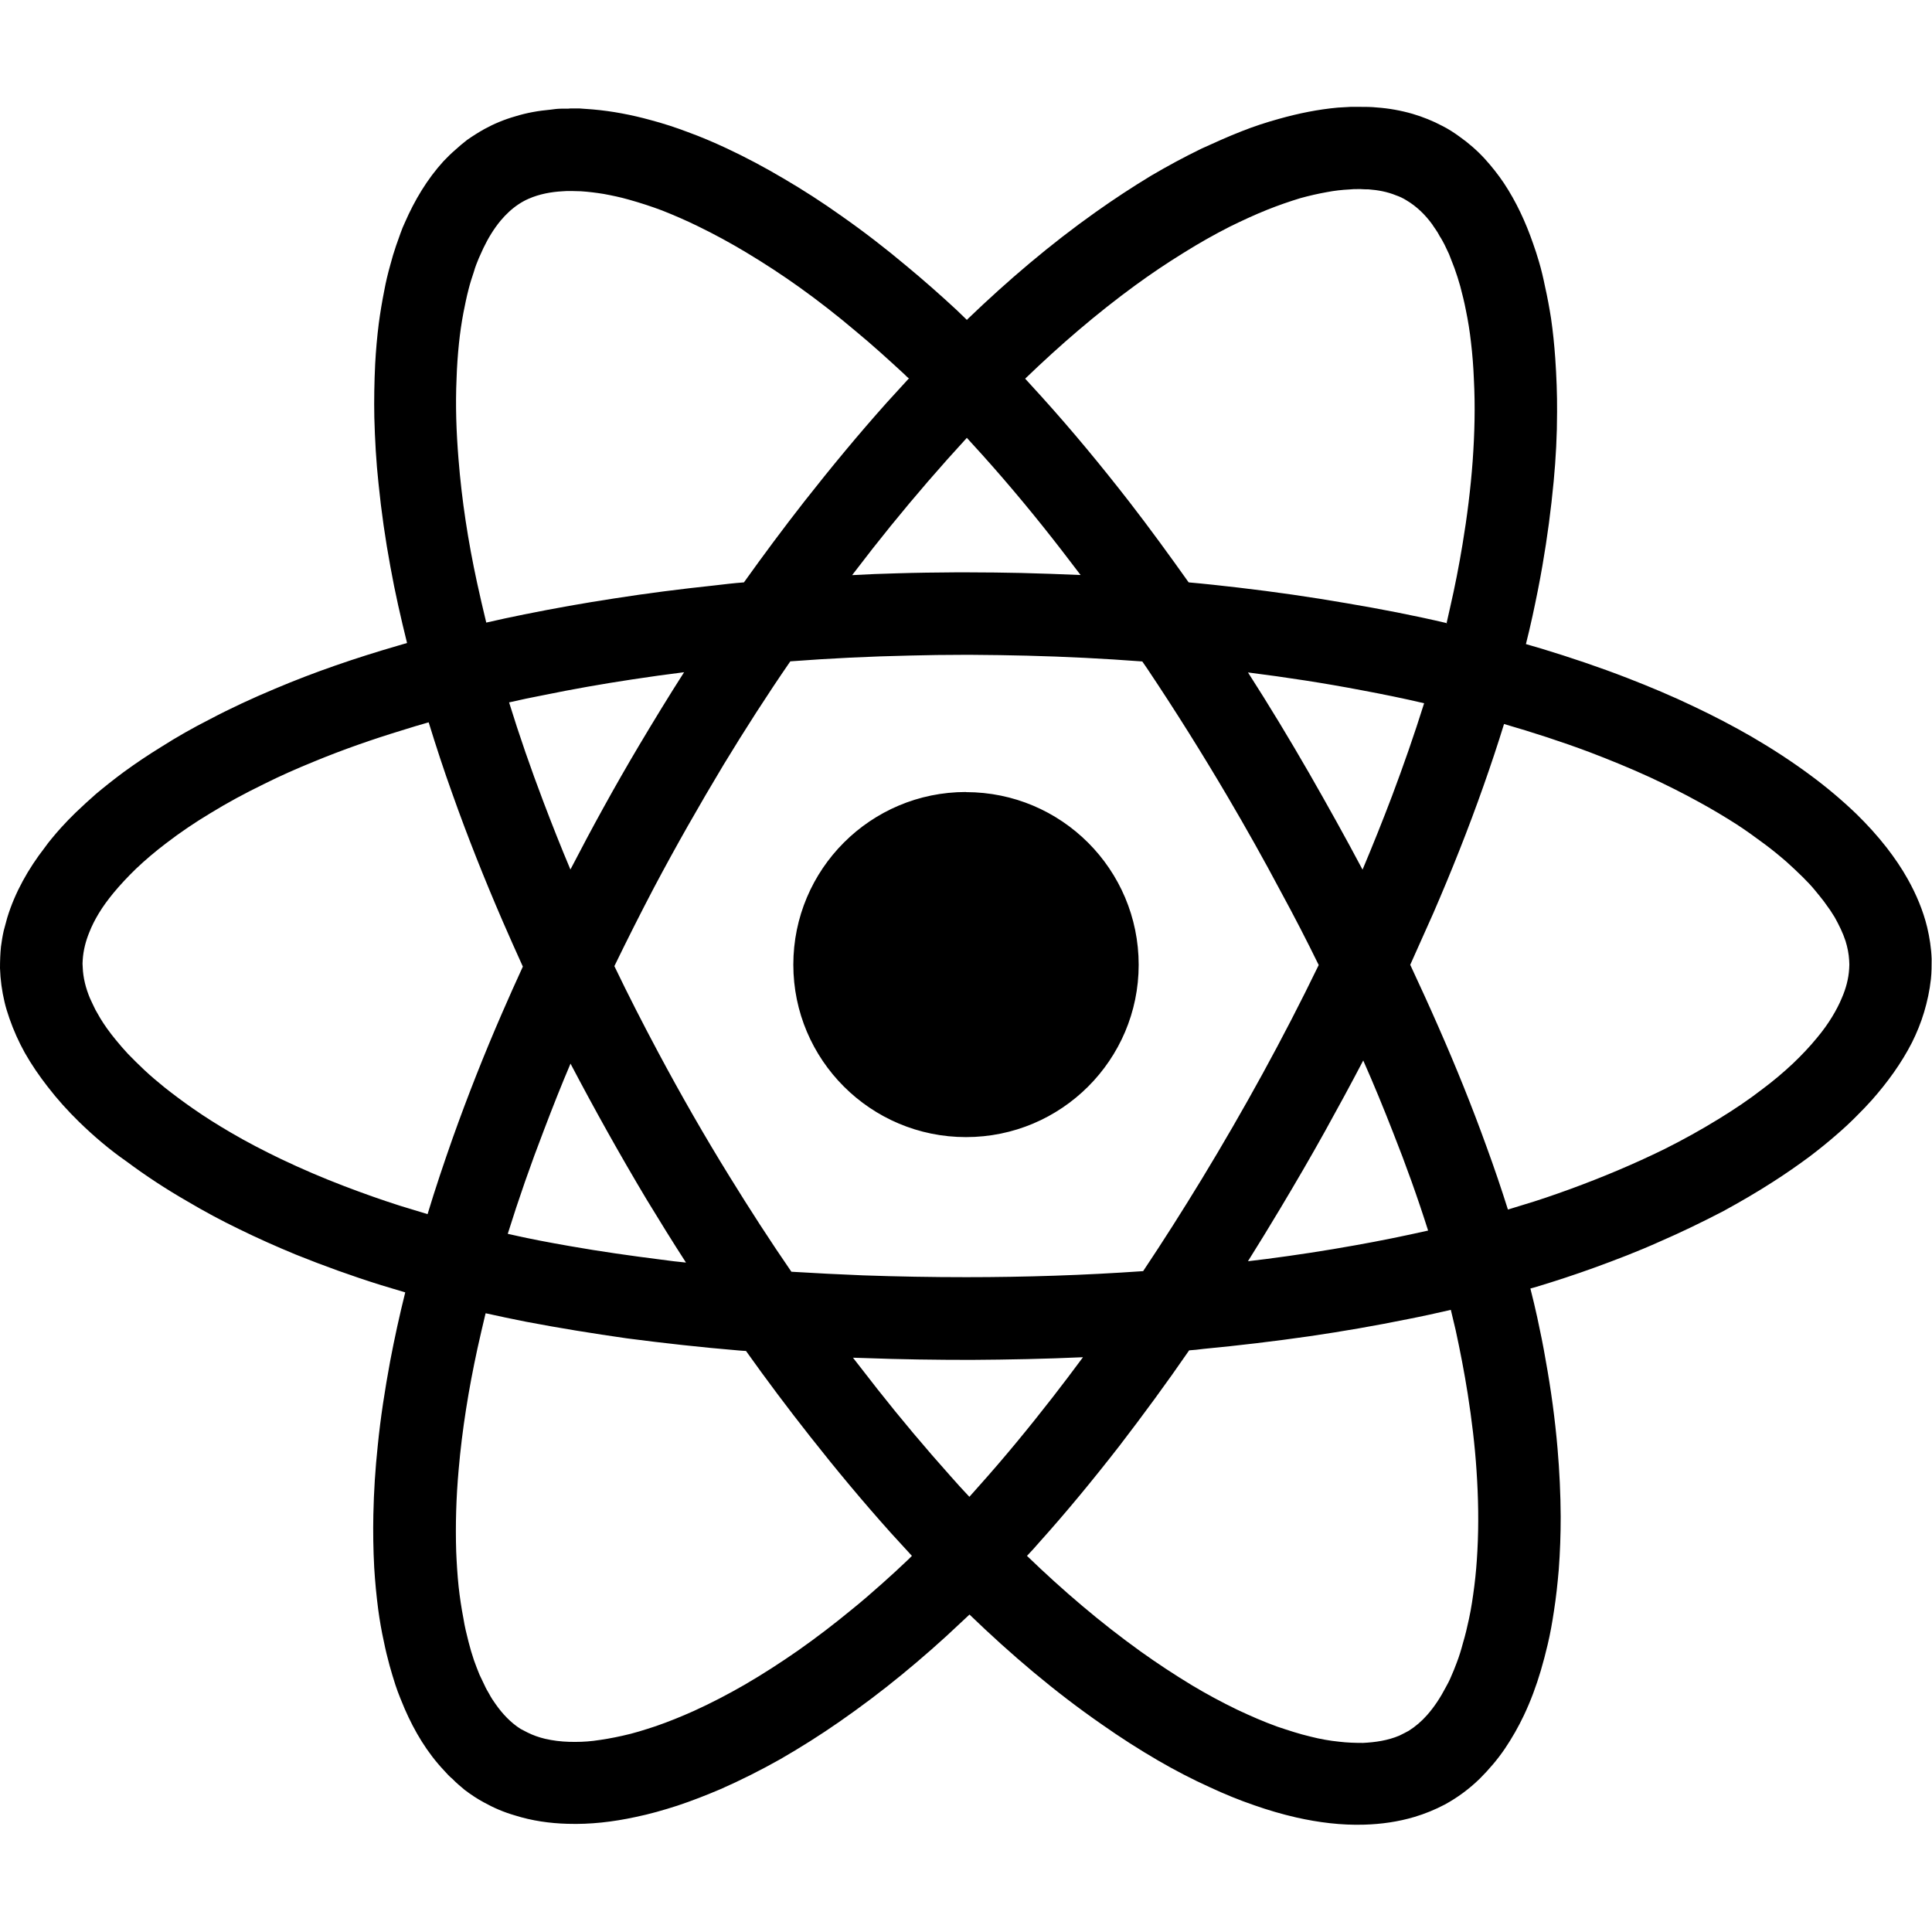
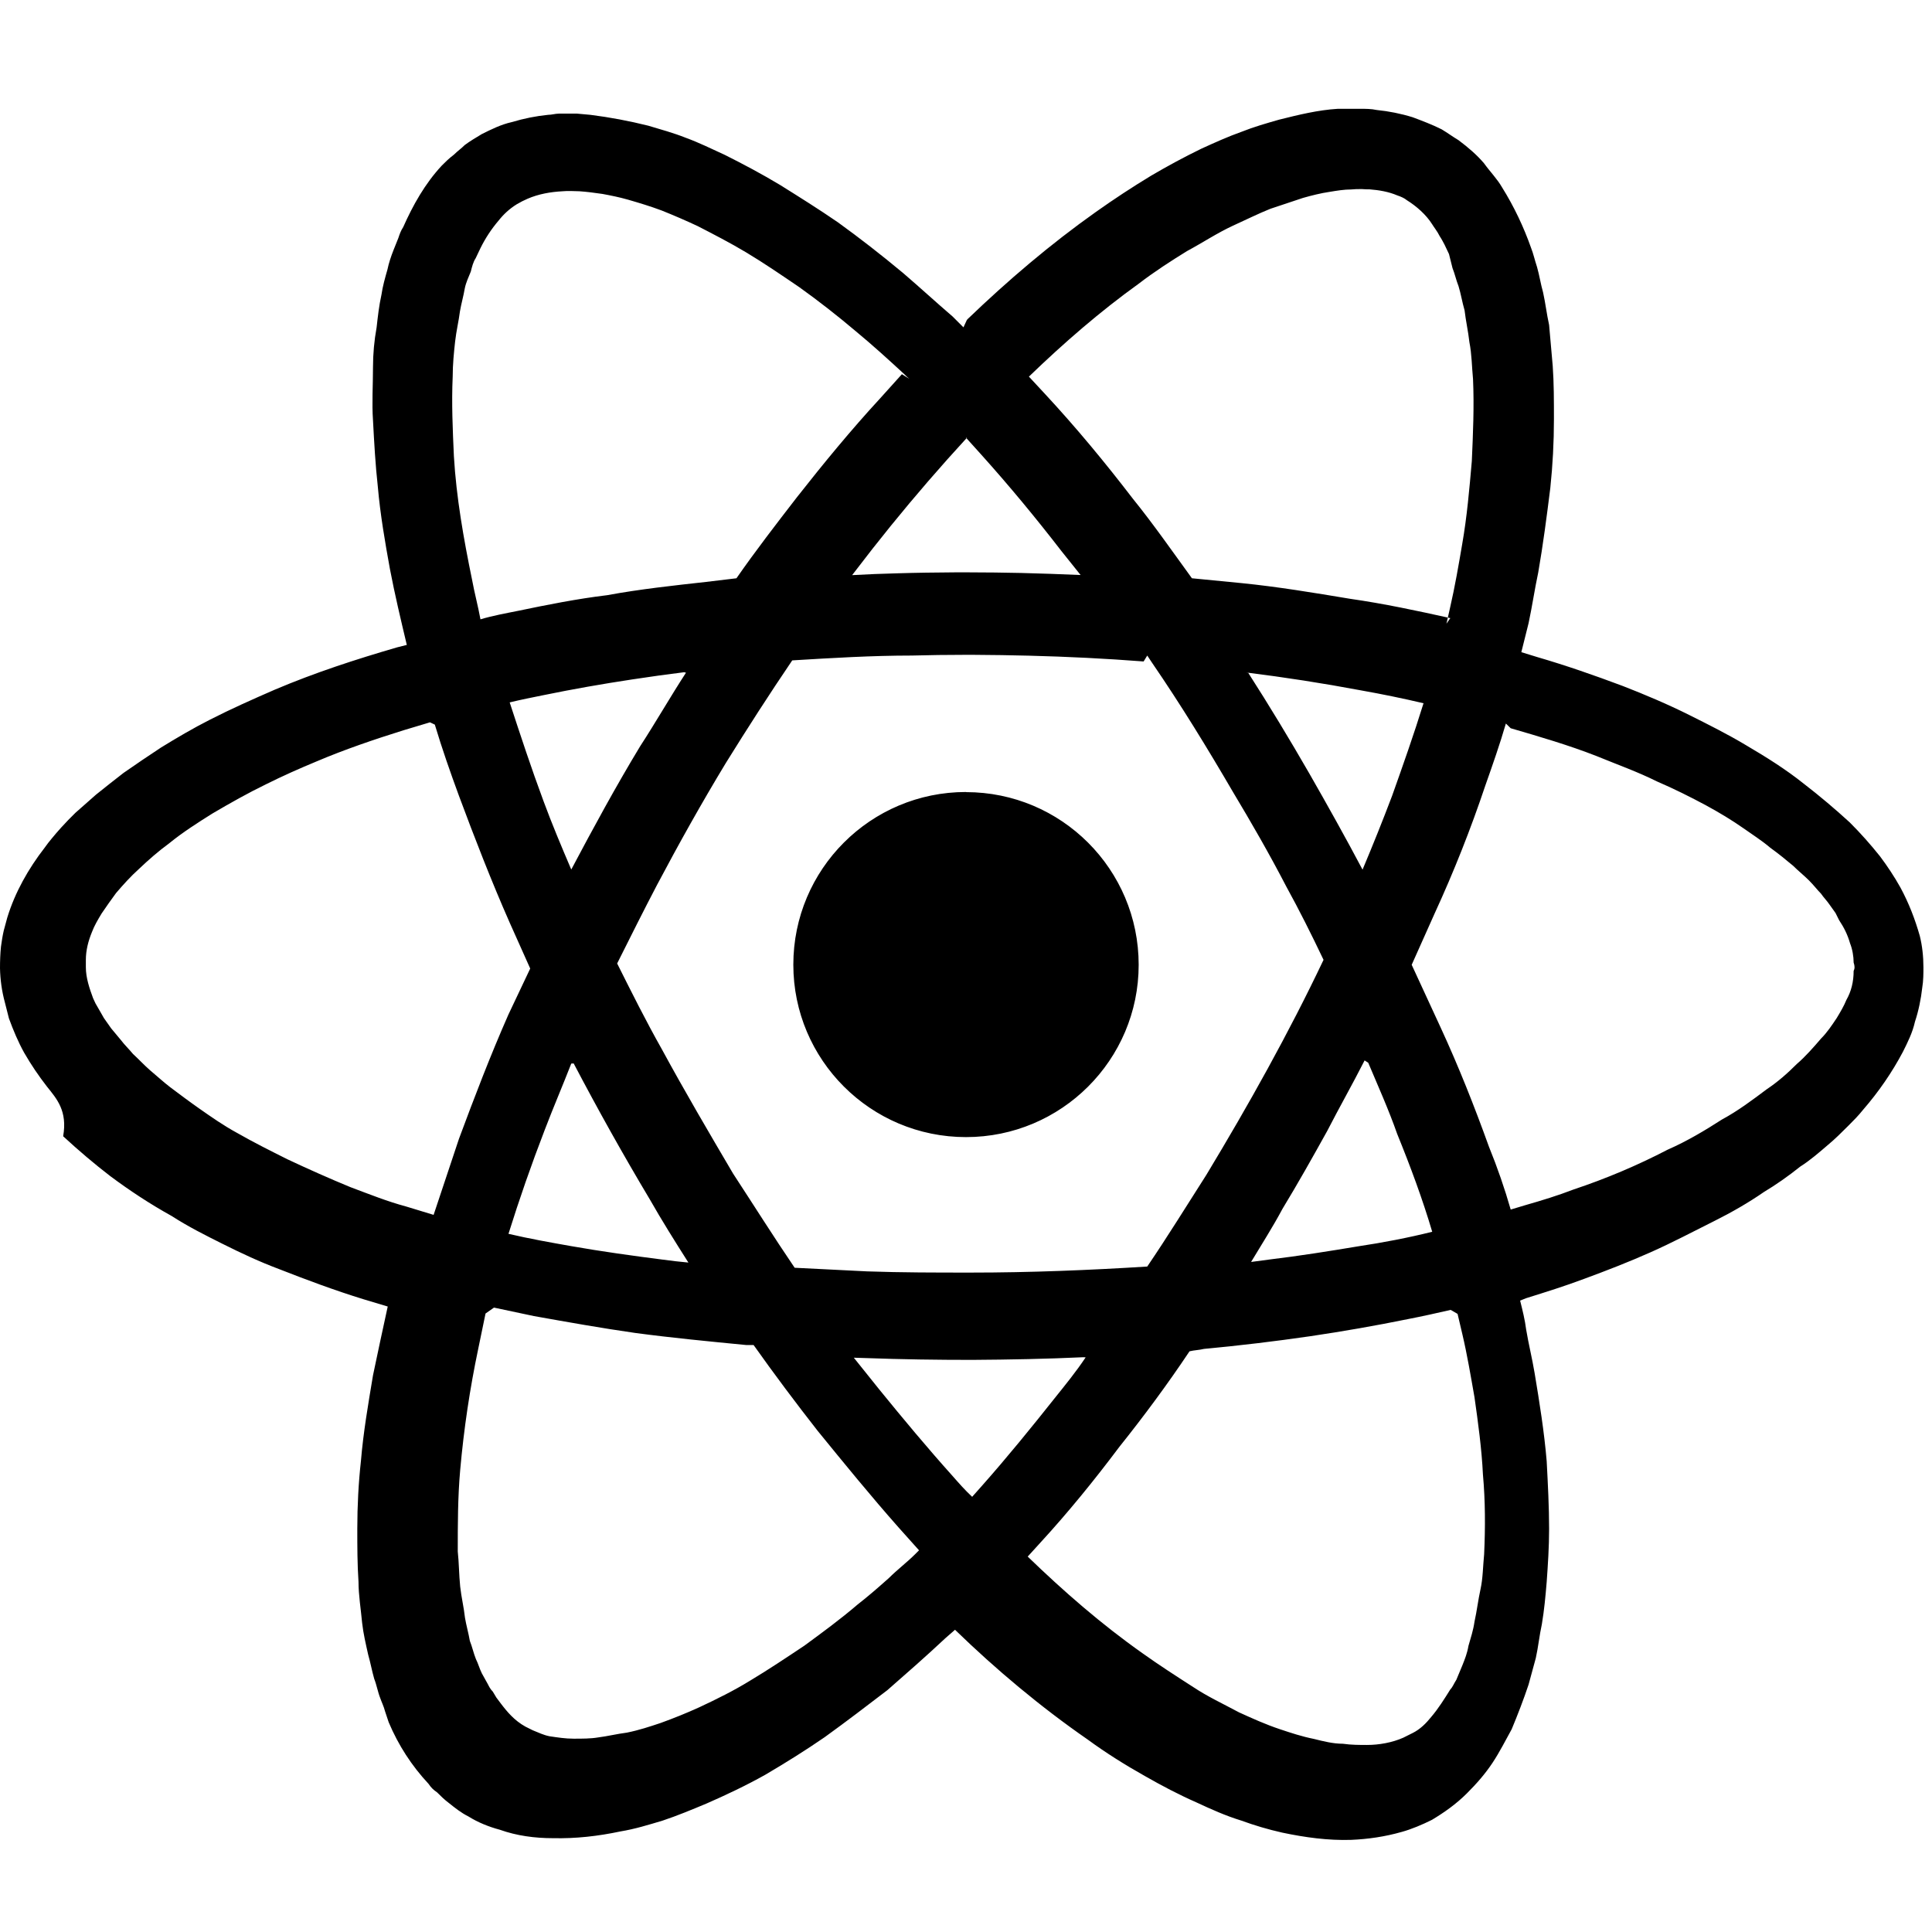
<svg xmlns="http://www.w3.org/2000/svg" viewBox="0 0 16 16" fill-rule="evenodd" clip-rule="evenodd" stroke-linejoin="round" stroke-miterlimit="1.414">
-   <path d="M8.007 2.65l.007-.008c.333-.32.685-.62 1.062-.887.148-.105.3-.205.457-.3.136-.08.275-.155.417-.224.11-.05.22-.1.333-.144.1-.04.205-.074.31-.103.16-.045.322-.078.487-.093l.105-.006h.077c.047 0 .094 0 .14.005.1.007.2.025.297.053.084.025.167.058.246.1.05.025.096.055.14.087.078.055.15.118.213.187.057.063.11.13.157.2.102.154.18.323.24.496.018.05.035.102.05.154.02.067.036.136.05.205.02.088.036.176.05.264.016.11.027.22.035.332.01.147.016.295.015.443 0 .193-.01.384-.028.574-.022.234-.053.467-.093.698-.024.14-.052.278-.082.417-.017.077-.035.156-.055.234l.13.038c.24.073.478.153.71.243.188.073.372.15.553.237.163.077.322.16.478.25.168.098.33.203.485.318.133.098.26.205.38.32.09.088.174.18.252.28.064.083.124.17.175.262.07.125.126.258.16.397.02.085.034.174.037.263 0 .055 0 .11-.006.166-.01.093-.03.186-.057.276-.026.086-.06.17-.1.25-.088.172-.203.33-.332.476-.04.044-.08.087-.122.128-.054.055-.11.107-.168.157-.072.063-.148.124-.224.182-.1.074-.202.145-.307.212-.132.085-.27.165-.407.24-.173.09-.35.176-.53.254-.178.08-.36.15-.545.217-.155.056-.313.108-.472.156l-.053.015c.02.08.04.16.057.24.026.12.05.237.07.356.044.242.077.485.098.73.016.187.025.375.026.564 0 .146-.005.292-.016.438-.01.115-.022.23-.04.344-.014.093-.03.185-.052.277-.017.072-.036.145-.057.216-.037.125-.083.25-.14.37-.045.095-.098.188-.158.277-.06.088-.13.17-.206.246-.087.085-.185.158-.292.216-.08.042-.163.076-.25.102-.134.04-.275.06-.415.064-.19.006-.38-.018-.566-.06-.117-.027-.23-.06-.344-.1-.126-.043-.25-.094-.37-.15-.146-.066-.288-.14-.426-.22-.16-.093-.316-.193-.468-.3-.39-.27-.754-.58-1.096-.91l-.077.072c-.156.148-.318.29-.485.427-.167.137-.34.267-.517.39-.158.11-.322.213-.49.31-.16.09-.325.173-.493.247-.118.05-.237.097-.358.137-.115.037-.23.07-.347.094-.185.04-.373.062-.562.056-.147-.004-.295-.025-.437-.07-.09-.026-.174-.062-.255-.107-.056-.03-.11-.066-.16-.104-.035-.03-.07-.058-.1-.09-.025-.02-.048-.045-.07-.07-.14-.148-.245-.324-.326-.51l-.036-.087c-.015-.038-.03-.076-.042-.114-.017-.054-.034-.108-.048-.16-.018-.066-.034-.132-.047-.197-.02-.09-.035-.178-.047-.267-.015-.115-.026-.23-.033-.347-.008-.148-.01-.295-.007-.44.004-.19.016-.378.036-.565.023-.235.06-.47.103-.703.036-.19.078-.382.125-.57l-.2-.06c-.24-.075-.475-.16-.706-.253-.16-.066-.317-.136-.472-.212-.145-.07-.288-.147-.428-.23-.174-.1-.342-.21-.503-.33C.91 9.523.777 9.41.654 9.29.562 9.2.475 9.104.395 9c-.07-.09-.134-.183-.19-.282-.05-.09-.093-.186-.127-.284-.015-.044-.03-.09-.04-.134C.016 8.208.003 8.113 0 8.018c0-.06.002-.12.008-.178.006-.044.013-.09.023-.133L.06 7.6c.064-.21.175-.406.31-.58.018-.026.037-.05.057-.074.026-.032.053-.063.08-.093.038-.042.077-.082.118-.122.055-.053.112-.105.17-.156.075-.063.15-.122.228-.18.1-.073.204-.143.31-.208.13-.083.266-.16.404-.23.176-.093.356-.176.54-.253.33-.14.668-.255 1.012-.355l.082-.024c-.052-.21-.1-.42-.138-.632-.042-.227-.075-.456-.098-.686-.02-.182-.03-.366-.035-.55-.003-.147 0-.296.007-.443.006-.113.016-.225.03-.336.012-.09.027-.18.045-.27.013-.072.03-.142.05-.213.014-.054.03-.108.048-.16l.037-.104c.01-.03.023-.06.036-.088.08-.184.185-.36.32-.508.032-.034.065-.066.1-.096.03-.028.062-.054.095-.08.046-.032.093-.062.143-.09.08-.044.167-.08.255-.105.096-.03.194-.047.294-.056C4.587.904 4.62.9 4.65.9h.053c.013-.002.027-.002.04-.002h.054l.11.008c.163.014.324.045.48.088.106.028.21.062.31.1.11.04.215.085.32.134.16.075.316.158.468.248.166.097.326.2.483.312.186.13.367.27.542.417.14.116.276.236.41.36l.087.084zm4.007 8.198c-.117.027-.235.053-.353.076-.27.055-.542.102-.815.142-.293.042-.586.077-.88.105-.04.005-.08.01-.118.012-.186.27-.38.534-.578.792-.214.275-.434.543-.665.8-.033.038-.066.075-.1.11.296.286.61.554.943.793.137.098.277.19.422.278.12.072.246.14.374.202.11.052.22.1.336.142.09.03.18.06.274.082.078.02.157.034.236.042.066.008.132.01.198.01.102-.005.205-.02.3-.06.026-.013.053-.026.078-.04.057-.036.108-.08.152-.13.062-.07.112-.148.155-.23.015-.027.03-.055.042-.084.018-.04.034-.08.05-.123.02-.052.036-.105.05-.158.02-.067.036-.134.05-.2.02-.092.033-.183.045-.276.012-.095.02-.192.025-.288.012-.222.008-.444-.007-.666-.014-.213-.04-.425-.073-.636-.028-.177-.062-.353-.1-.528l-.04-.168zm-7.993.03c-.023.097-.046.194-.067.29-.072.332-.127.668-.156 1.007-.02.224-.027.45-.02.674.004.096.01.194.02.29.01.09.023.177.04.265.01.064.026.13.042.192.013.052.028.103.045.153.014.04.03.08.046.12l.043.09c.01.023.023.045.036.067.008.016.018.032.028.048l.026.038c.056.08.124.153.207.206l.058.03c.046.023.095.04.145.052.065.015.132.023.198.025.068.002.136 0 .202-.008.08-.01.16-.024.24-.042.094-.02.187-.05.278-.08.107-.037.212-.08.315-.126.143-.065.283-.138.42-.217.15-.087.298-.183.442-.283.152-.107.3-.22.443-.338.087-.07.172-.144.255-.218.073-.065.144-.13.215-.198l.03-.03-.174-.19c-.233-.26-.456-.528-.67-.8-.183-.232-.36-.468-.53-.707-.02 0-.04-.003-.06-.004-.31-.026-.617-.06-.924-.1-.28-.04-.56-.085-.838-.138-.11-.022-.222-.045-.333-.07zm4.946.362c-.307.014-.615.02-.923.022-.293 0-.586-.004-.88-.015l-.1-.003.204.262c.194.246.396.486.605.72.05.057.102.114.155.17l.08-.09c.212-.237.414-.483.61-.735.084-.108.167-.218.25-.33zm.494-5.762c-.318-.024-.637-.04-.955-.048-.154-.004-.307-.006-.46-.007h-.067c-.148 0-.296.002-.444.006-.33.007-.66.023-.99.048-.193.28-.377.567-.553.857-.2.333-.394.673-.576 1.017-.113.215-.222.432-.328.65.116.242.238.48.364.716.187.35.384.694.592 1.03.164.266.333.528.51.785.197.012.396.022.594.03.285.01.57.015.854.015.49 0 .978-.016 1.465-.05.167-.25.328-.504.484-.76.35-.576.676-1.168.97-1.775-.1-.205-.206-.41-.315-.61-.14-.264-.287-.525-.438-.782-.212-.36-.435-.716-.668-1.064l-.04-.058zm-4.736 3.33c-.077.18-.15.366-.22.55-.11.285-.21.572-.3.86.172.04.344.072.516.102.25.044.504.08.757.112.068.01.135.017.203.024-.112-.173-.22-.348-.327-.524-.22-.368-.43-.744-.63-1.125zm6.565-.026c-.103.197-.208.39-.316.585-.12.216-.245.43-.373.644-.087.146-.176.29-.266.434l.148-.018c.248-.032.495-.07.74-.114.203-.036.404-.077.604-.122-.087-.274-.184-.545-.29-.812-.078-.2-.16-.4-.247-.596zm-7.74-2.8c-.073.02-.146.043-.22.066-.246.075-.49.16-.727.258-.143.058-.284.12-.423.19-.15.073-.297.152-.44.24-.125.075-.248.158-.365.248-.087.066-.17.136-.25.212-.065.063-.128.13-.186.2-.045.055-.086.11-.122.17-.03.05-.056.1-.077.154-.03.073-.05.15-.055.23-.002.02-.002.04 0 .06.003.088.026.176.06.257l.02.043.025.052.04.07c.017.028.036.057.056.085.024.033.048.065.074.096.032.04.066.078.1.115.044.046.09.09.136.134.053.05.11.097.166.143.076.06.156.12.237.176.1.07.204.135.31.197.136.08.276.152.417.22.172.082.347.157.525.225.152.058.306.113.46.162l.23.07c.064-.212.134-.42.208-.63.124-.348.26-.693.408-1.033.056-.13.114-.258.173-.387-.057-.125-.113-.252-.168-.378-.15-.347-.29-.698-.416-1.054-.07-.194-.134-.39-.195-.588zm8.907.01c-.053.172-.11.343-.17.513-.126.358-.267.712-.418 1.06l-.19.425c.08.172.16.346.236.52.143.325.276.654.396.987.063.172.122.346.177.52l.117-.036c.135-.04.268-.086.4-.134.265-.097.525-.206.778-.33.154-.077.304-.16.45-.25.126-.077.25-.16.366-.25.087-.065.17-.135.25-.21.07-.067.138-.138.2-.214.046-.055.088-.113.125-.174.03-.05.058-.102.08-.156.033-.076.055-.157.06-.24.002-.023.002-.046 0-.07-.003-.054-.014-.108-.03-.16-.023-.07-.055-.134-.09-.197l-.037-.058-.053-.074c-.024-.032-.05-.062-.074-.092-.03-.037-.065-.073-.1-.108-.044-.044-.09-.086-.135-.127-.06-.052-.122-.103-.186-.15-.075-.056-.15-.11-.227-.16-.1-.064-.204-.126-.31-.184-.134-.074-.27-.142-.41-.207-.164-.075-.33-.143-.498-.207-.232-.087-.47-.164-.708-.233zM8 6.56c.79 0 1.43.64 1.43 1.43 0 .787-.64 1.427-1.43 1.427-.79 0-1.43-.64-1.43-1.428 0-.79.64-1.43 1.43-1.43zm2.336-.99c.176.274.345.554.508.837.15.262.298.527.44.795.085-.202.167-.406.245-.612.095-.253.184-.508.265-.766-.17-.04-.342-.075-.514-.107-.313-.06-.628-.108-.944-.148zm-4.67-.003c-.145.018-.288.038-.432.06-.245.037-.49.08-.733.13-.095.018-.19.038-.285.06.085.275.18.548.282.817.072.19.147.38.226.567.18-.348.368-.69.567-1.025.122-.205.247-.41.375-.61zm6.313-.402l.03-.133c.04-.174.074-.348.103-.524.038-.228.067-.46.084-.69.016-.225.022-.452.01-.678-.004-.102-.012-.205-.024-.306-.01-.09-.024-.177-.042-.264-.013-.068-.03-.135-.047-.2-.014-.05-.03-.1-.048-.15L12 2.104l-.037-.078c-.013-.024-.025-.048-.04-.07-.01-.02-.022-.04-.035-.058-.01-.013-.018-.027-.027-.04-.058-.08-.13-.15-.215-.2-.027-.017-.055-.03-.084-.04-.073-.03-.15-.044-.23-.05-.02 0-.042 0-.063-.002h-.024c-.023 0-.046 0-.07.003-.062.003-.124.01-.186.022-.074.013-.147.03-.22.05-.092.028-.184.06-.274.096-.105.042-.208.09-.31.14-.13.066-.257.138-.38.215-.138.085-.272.175-.402.27-.322.235-.626.497-.913.774l.134.147c.255.282.497.575.73.875.168.217.33.44.49.665.136.012.272.027.41.043.3.035.6.078.9.13.278.047.554.1.83.165zM7.53 3.137c-.015-.013-.03-.026-.043-.04-.13-.12-.262-.24-.4-.354-.15-.127-.307-.25-.468-.365-.143-.102-.29-.198-.44-.288-.13-.078-.262-.15-.4-.217-.096-.047-.195-.09-.296-.13-.09-.034-.183-.064-.276-.09-.07-.02-.138-.034-.208-.047-.062-.01-.125-.018-.188-.022l-.073-.002H4.72c-.02 0-.04 0-.06.002-.096.005-.193.023-.282.062-.03.013-.057.028-.084.046-.056.037-.105.084-.148.135-.058.07-.104.147-.143.228l-.038.084c-.015.036-.03.073-.04.11-.017.05-.032.097-.044.145-.017.064-.03.13-.043.195-.016.084-.028.168-.037.254-.01.097-.017.195-.02.294-.01.22-.002.442.016.663.027.344.08.685.153 1.022.024.11.05.223.077.334.105-.024.21-.047.316-.068.247-.05.495-.094.744-.132.274-.043.55-.078.824-.107.084-.01.168-.02.25-.026.162-.227.328-.45.5-.67.22-.28.447-.555.684-.82l.18-.197zm.478.488l-.163.18c-.214.24-.42.486-.618.738l-.17.22c.124-.007.247-.012.37-.015.16-.005.32-.007.48-.008h.116c.144 0 .288.002.432.005.165.004.33.01.494.017l-.153-.2c-.21-.272-.43-.538-.66-.794l-.13-.143z" />
+   <path d="M8.007 2.65l.007-.008c.333-.32.685-.62 1.062-.887.148-.105.3-.205.457-.3.136-.08.275-.155.417-.224.11-.05.22-.1.333-.14.1-.04.205-.07.31-.1.16-.04.322-.08.487-.09h.182c.047 0 .094 0 .14.01.1.01.2.03.297.06.08.03.16.06.24.1.05.03.09.06.14.09.08.06.15.12.21.19.05.07.11.13.15.2.1.16.18.33.24.5.02.05.03.1.05.16.02.07.03.14.05.21.02.09.03.18.05.27l.03.34c.01.14.01.29.01.44 0 .19-.01.38-.03.57-.03.24-.06.47-.1.7-.03.14-.05.28-.08.42l-.06.24.13.04c.24.07.47.15.71.24.18.07.37.15.55.24.16.08.32.16.47.25.17.1.33.2.48.32.13.1.26.21.38.32.09.09.17.18.25.28.06.08.12.17.17.26.07.13.12.26.16.4.02.08.03.17.03.26 0 .05 0 .11-.01.17-.01.09-.03.19-.06.28-.02.09-.06.17-.1.25-.09.17-.2.33-.33.48-.04.05-.08.09-.12.13-.06.06-.11.11-.17.16-.07.06-.15.13-.23.18-.1.08-.2.15-.3.21-.13.09-.27.17-.41.24-.18.09-.35.18-.53.26-.18.08-.36.15-.55.22-.16.06-.32.11-.48.16l-.05.02c.02.08.04.16.05.24.02.12.05.24.07.36.04.24.08.49.1.73.01.19.02.38.02.56 0 .15-.01.3-.02.44-.01.12-.02.23-.04.35-.02.09-.03.19-.05.28l-.06.22c-.04.12-.09.25-.14.37-.05.09-.1.19-.16.28-.06.09-.13.17-.21.25-.09.09-.19.16-.29.22-.08.04-.17.078-.25.1-.14.04-.28.06-.42.066-.19.006-.38-.02-.57-.06-.12-.027-.23-.06-.34-.1-.13-.04-.25-.094-.37-.15-.15-.066-.29-.14-.43-.22-.16-.09-.32-.19-.47-.3-.39-.27-.76-.58-1.1-.91l-.08.07c-.16.15-.32.29-.48.43-.17.13-.34.26-.52.39-.16.11-.32.21-.49.31-.16.09-.33.17-.49.24-.12.05-.24.1-.36.14-.12.036-.23.07-.35.09-.19.04-.37.06-.56.056-.15 0-.3-.02-.44-.07-.09-.024-.18-.06-.26-.11-.06-.03-.11-.07-.16-.11-.04-.03-.07-.06-.1-.09-.03-.02-.05-.04-.07-.07-.14-.15-.25-.32-.33-.51l-.03-.09c-.01-.04-.03-.08-.04-.11-.02-.05-.03-.11-.05-.16-.02-.07-.03-.13-.05-.2-.02-.09-.04-.174-.05-.263-.01-.11-.03-.23-.03-.34-.01-.15-.01-.29-.01-.44 0-.19.01-.38.03-.56.02-.24.06-.47.1-.71.04-.19.08-.38.122-.57l-.2-.06c-.24-.074-.47-.16-.7-.25-.16-.06-.31-.13-.47-.21-.14-.07-.28-.14-.42-.23-.18-.1-.347-.21-.508-.33-.13-.1-.26-.21-.39-.33C.56 9.2.47 9.1.39 9 .32 8.91.257 8.817.2 8.718c-.05-.09-.09-.186-.126-.284C.064 8.39.05 8.344.04 8.3.015 8.208.002 8.113 0 8.018c0-.06.002-.12.008-.178.006-.044.013-.09.023-.133L.06 7.6c.064-.21.175-.406.31-.58.018-.026.037-.05.057-.074.026-.032.053-.063.08-.093.038-.042.077-.082.118-.122l.17-.15c.075-.06.15-.12.228-.18.1-.07.204-.14.31-.21.13-.08.266-.16.404-.23.176-.09.356-.17.54-.25.33-.14.668-.25 1.012-.35l.08-.02c-.05-.21-.1-.42-.14-.63-.04-.22-.08-.45-.1-.68-.02-.18-.03-.36-.04-.55-.01-.14 0-.29 0-.44 0-.11.01-.22.03-.33.01-.09.02-.18.04-.27.01-.07.03-.14.05-.21.01-.05.03-.11.05-.16l.04-.1c.01-.03.02-.06.04-.09.08-.18.18-.36.32-.51.03-.03.06-.06.1-.09.03-.03.06-.05.09-.08.04-.03.09-.06.14-.09.08-.04.16-.08.25-.1.1-.03.2-.05.3-.06.03 0 .06-.01.09-.01h.15l.11.01c.16.02.32.05.48.09.1.03.21.06.31.1.11.04.21.09.32.14.16.08.31.16.46.25.16.1.32.2.48.31.18.13.36.27.54.42.14.12.27.24.41.36l.09.09zm4.007 8.198c-.117.027-.235.053-.353.076-.27.055-.54.102-.81.142-.29.042-.58.077-.88.105-.04.01-.08.01-.12.02-.18.27-.38.54-.58.79-.21.28-.43.55-.66.8l-.1.11c.3.29.61.56.95.8.14.1.28.19.42.28.12.08.25.14.38.21.11.05.22.1.34.14.09.03.18.06.28.08.08.02.16.04.24.04.07.01.14.01.2.01.1 0 .21-.02.3-.06l.08-.04c.06-.03.11-.08.15-.13.06-.07.11-.15.16-.23.02-.02.03-.05.05-.08l.05-.12c.02-.05.04-.1.05-.16.02-.07.04-.13.05-.2.02-.09.03-.18.05-.27.02-.09.02-.19.03-.29.01-.22.01-.44-.01-.66-.01-.21-.04-.43-.07-.64-.03-.17-.06-.35-.1-.52l-.04-.17zm-7.993.03l-.06.29c-.07.332-.12.668-.15 1.007-.02.224-.02.45-.02.674.01.09.01.19.02.29.01.09.03.17.04.26.01.06.03.13.04.19.02.05.03.1.05.15.02.04.03.08.05.12l.05.09c.01.02.02.04.04.06l.03.05.03.04c.06.08.12.15.21.2l.06.03c.05.02.09.04.14.05.07.01.13.02.2.02s.14 0 .2-.01c.08-.01.16-.03.24-.04.1-.02.19-.05.28-.08.11-.04.21-.08.32-.13.15-.07.29-.14.42-.22.15-.09.3-.19.45-.29.15-.11.3-.22.44-.34.09-.07.17-.14.26-.22.07-.07.15-.13.22-.2l.03-.03-.17-.19c-.23-.26-.45-.53-.67-.8-.18-.23-.36-.47-.53-.71h-.06c-.31-.03-.62-.06-.92-.1-.28-.04-.56-.09-.84-.14l-.33-.07zm4.95.362c-.3.014-.61.02-.92.022-.29 0-.58-.004-.88-.015l-.1-.003.21.262c.2.246.4.486.61.72.05.057.1.114.16.17l.08-.09c.21-.237.41-.483.61-.735.08-.1.17-.21.25-.33zm.5-5.762c-.31-.024-.63-.04-.95-.048-.15-.004-.3-.006-.46-.007h-.07c-.15 0-.29.002-.44.006-.33 0-.66.02-.99.04-.19.28-.37.56-.55.85-.2.33-.39.67-.57 1.01-.11.21-.22.43-.33.65.12.24.24.48.37.71.19.35.39.69.59 1.03.17.26.34.53.51.78l.6.03c.29.01.57.01.86.01.49 0 .98-.02 1.46-.05.17-.25.33-.51.49-.76.35-.58.68-1.17.97-1.78-.1-.21-.2-.41-.31-.61-.14-.27-.29-.53-.44-.78-.21-.36-.43-.72-.67-1.07l-.04-.06zm-4.74 3.33c-.07.18-.15.366-.22.55-.11.285-.21.572-.3.86.17.04.35.072.52.102.25.044.51.08.76.112.07.01.14.017.21.024-.11-.173-.22-.348-.32-.524-.22-.368-.43-.744-.63-1.125zm6.57-.026c-.1.197-.21.39-.31.585-.12.216-.24.43-.37.644-.08.15-.17.29-.26.44l.15-.02c.25-.03.5-.07.74-.11.2-.03.41-.07.61-.12-.08-.27-.18-.54-.29-.81-.07-.2-.16-.4-.24-.59zm-7.74-2.8l-.22.066c-.24.075-.49.16-.72.258-.14.058-.28.12-.42.19-.15.073-.29.152-.44.24-.12.075-.25.158-.36.248-.09.066-.17.136-.25.212-.07.063-.13.13-.19.2-.04.055-.08.11-.12.17-.03.05-.06.1-.08.154-.03.073-.05.15-.05.23v.06c0 .088.03.176.06.257l.02.043.03.052.04.07.06.085.08.096c.03.04.07.078.1.115.05.046.09.09.14.134.06.05.11.097.17.143.08.06.16.12.24.176.1.07.2.14.31.2.14.08.28.15.42.22.17.08.35.16.52.23.16.06.31.12.46.16l.23.07.21-.63c.13-.35.26-.69.41-1.03l.18-.38-.17-.38c-.15-.34-.29-.7-.42-1.05-.07-.19-.14-.39-.2-.59zm8.91.01c-.05.172-.11.343-.17.513-.12.358-.26.712-.42 1.06l-.19.425.24.52c.15.325.28.654.4.987.07.172.13.346.18.52l.12-.036c.14-.04.27-.08.4-.13.27-.09.53-.2.78-.33.16-.07.31-.16.45-.25.13-.07.25-.16.37-.25.09-.06.17-.13.25-.21.07-.06.14-.14.2-.21.05-.05.09-.11.13-.17.03-.05.06-.1.08-.15.04-.07.06-.15.06-.24.01-.02.01-.04 0-.07 0-.05-.01-.11-.03-.16-.02-.07-.05-.13-.09-.19l-.03-.06-.05-.07c-.02-.03-.05-.06-.07-.09-.03-.03-.06-.07-.1-.11-.04-.04-.09-.08-.13-.12-.06-.05-.12-.1-.19-.15-.07-.06-.15-.11-.22-.16-.1-.07-.2-.13-.31-.19-.13-.07-.27-.14-.41-.2-.16-.08-.33-.14-.5-.21-.23-.09-.47-.16-.71-.23zM8 6.56c.79 0 1.43.64 1.43 1.43 0 .787-.64 1.427-1.43 1.427-.79 0-1.43-.64-1.43-1.428 0-.79.64-1.43 1.43-1.43zm2.336-.99c.176.274.345.554.508.837.15.262.298.527.44.795.085-.202.167-.406.245-.612.09-.253.18-.508.26-.766-.17-.04-.34-.075-.52-.107-.32-.06-.63-.108-.95-.148zm-4.67-.003c-.145.018-.288.038-.432.06-.245.037-.49.08-.733.13-.09.018-.19.038-.28.06.09.275.18.548.28.817.07.19.15.38.23.567.18-.34.37-.69.57-1.02.13-.2.25-.41.38-.61zm6.313-.402l.03-.133c.04-.174.07-.348.1-.524.04-.228.06-.46.08-.69.01-.225.02-.452.01-.678-.01-.102-.01-.205-.03-.306-.01-.09-.03-.177-.04-.264-.02-.068-.03-.135-.05-.2-.02-.05-.03-.1-.05-.15L12 2.104l-.037-.078c-.013-.024-.025-.048-.04-.07-.01-.02-.022-.04-.035-.058-.01-.013-.018-.027-.027-.04-.05-.08-.13-.15-.21-.2-.02-.017-.05-.03-.08-.04-.07-.03-.15-.044-.23-.05-.02 0-.04 0-.06-.002h-.02c-.02 0-.04 0-.07.003-.06 0-.12.01-.18.02-.07.01-.15.03-.22.05l-.27.09c-.1.04-.2.09-.31.14-.13.06-.25.14-.38.21-.13.08-.27.17-.4.27-.32.23-.62.49-.91.77l.13.14c.26.28.5.57.73.87.17.21.33.44.49.66l.41.04c.3.03.6.08.9.13.28.04.56.1.83.16zM7.53 3.137c-.015-.013-.03-.026-.043-.04-.13-.12-.262-.24-.4-.354-.15-.127-.307-.25-.468-.365-.15-.102-.29-.198-.44-.288-.13-.078-.27-.15-.4-.217-.1-.047-.2-.09-.3-.13-.09-.034-.19-.064-.28-.09-.07-.02-.14-.034-.21-.047-.07-.01-.13-.018-.19-.022l-.07-.002h-.01c-.02 0-.04 0-.06.002-.1.005-.2.023-.29.062-.03.013-.06.028-.09.046-.06.037-.11.084-.15.135-.06.07-.11.147-.15.228l-.04.084c-.02.03-.03.07-.04.11-.02.05-.04.09-.05.14-.01.06-.03.13-.04.19-.01.08-.03.16-.04.25-.01.09-.02.19-.02.29-.01.22 0 .44.01.66.02.34.08.68.15 1.02.02.11.05.22.07.33.1-.03.21-.05.31-.07.24-.05.49-.1.74-.13.27-.05.55-.08.82-.11l.25-.03c.16-.23.33-.45.5-.67.22-.28.45-.56.69-.82l.18-.2zm.478.488l-.163.18c-.214.24-.42.486-.618.738l-.17.22c.124-.007.247-.012.37-.015.16-.005.32-.007.48-.008h.116c.144 0 .288.002.432.005.165.004.33.01.494.017l-.16-.2c-.21-.272-.43-.538-.66-.794L8 3.625z" />
</svg>
